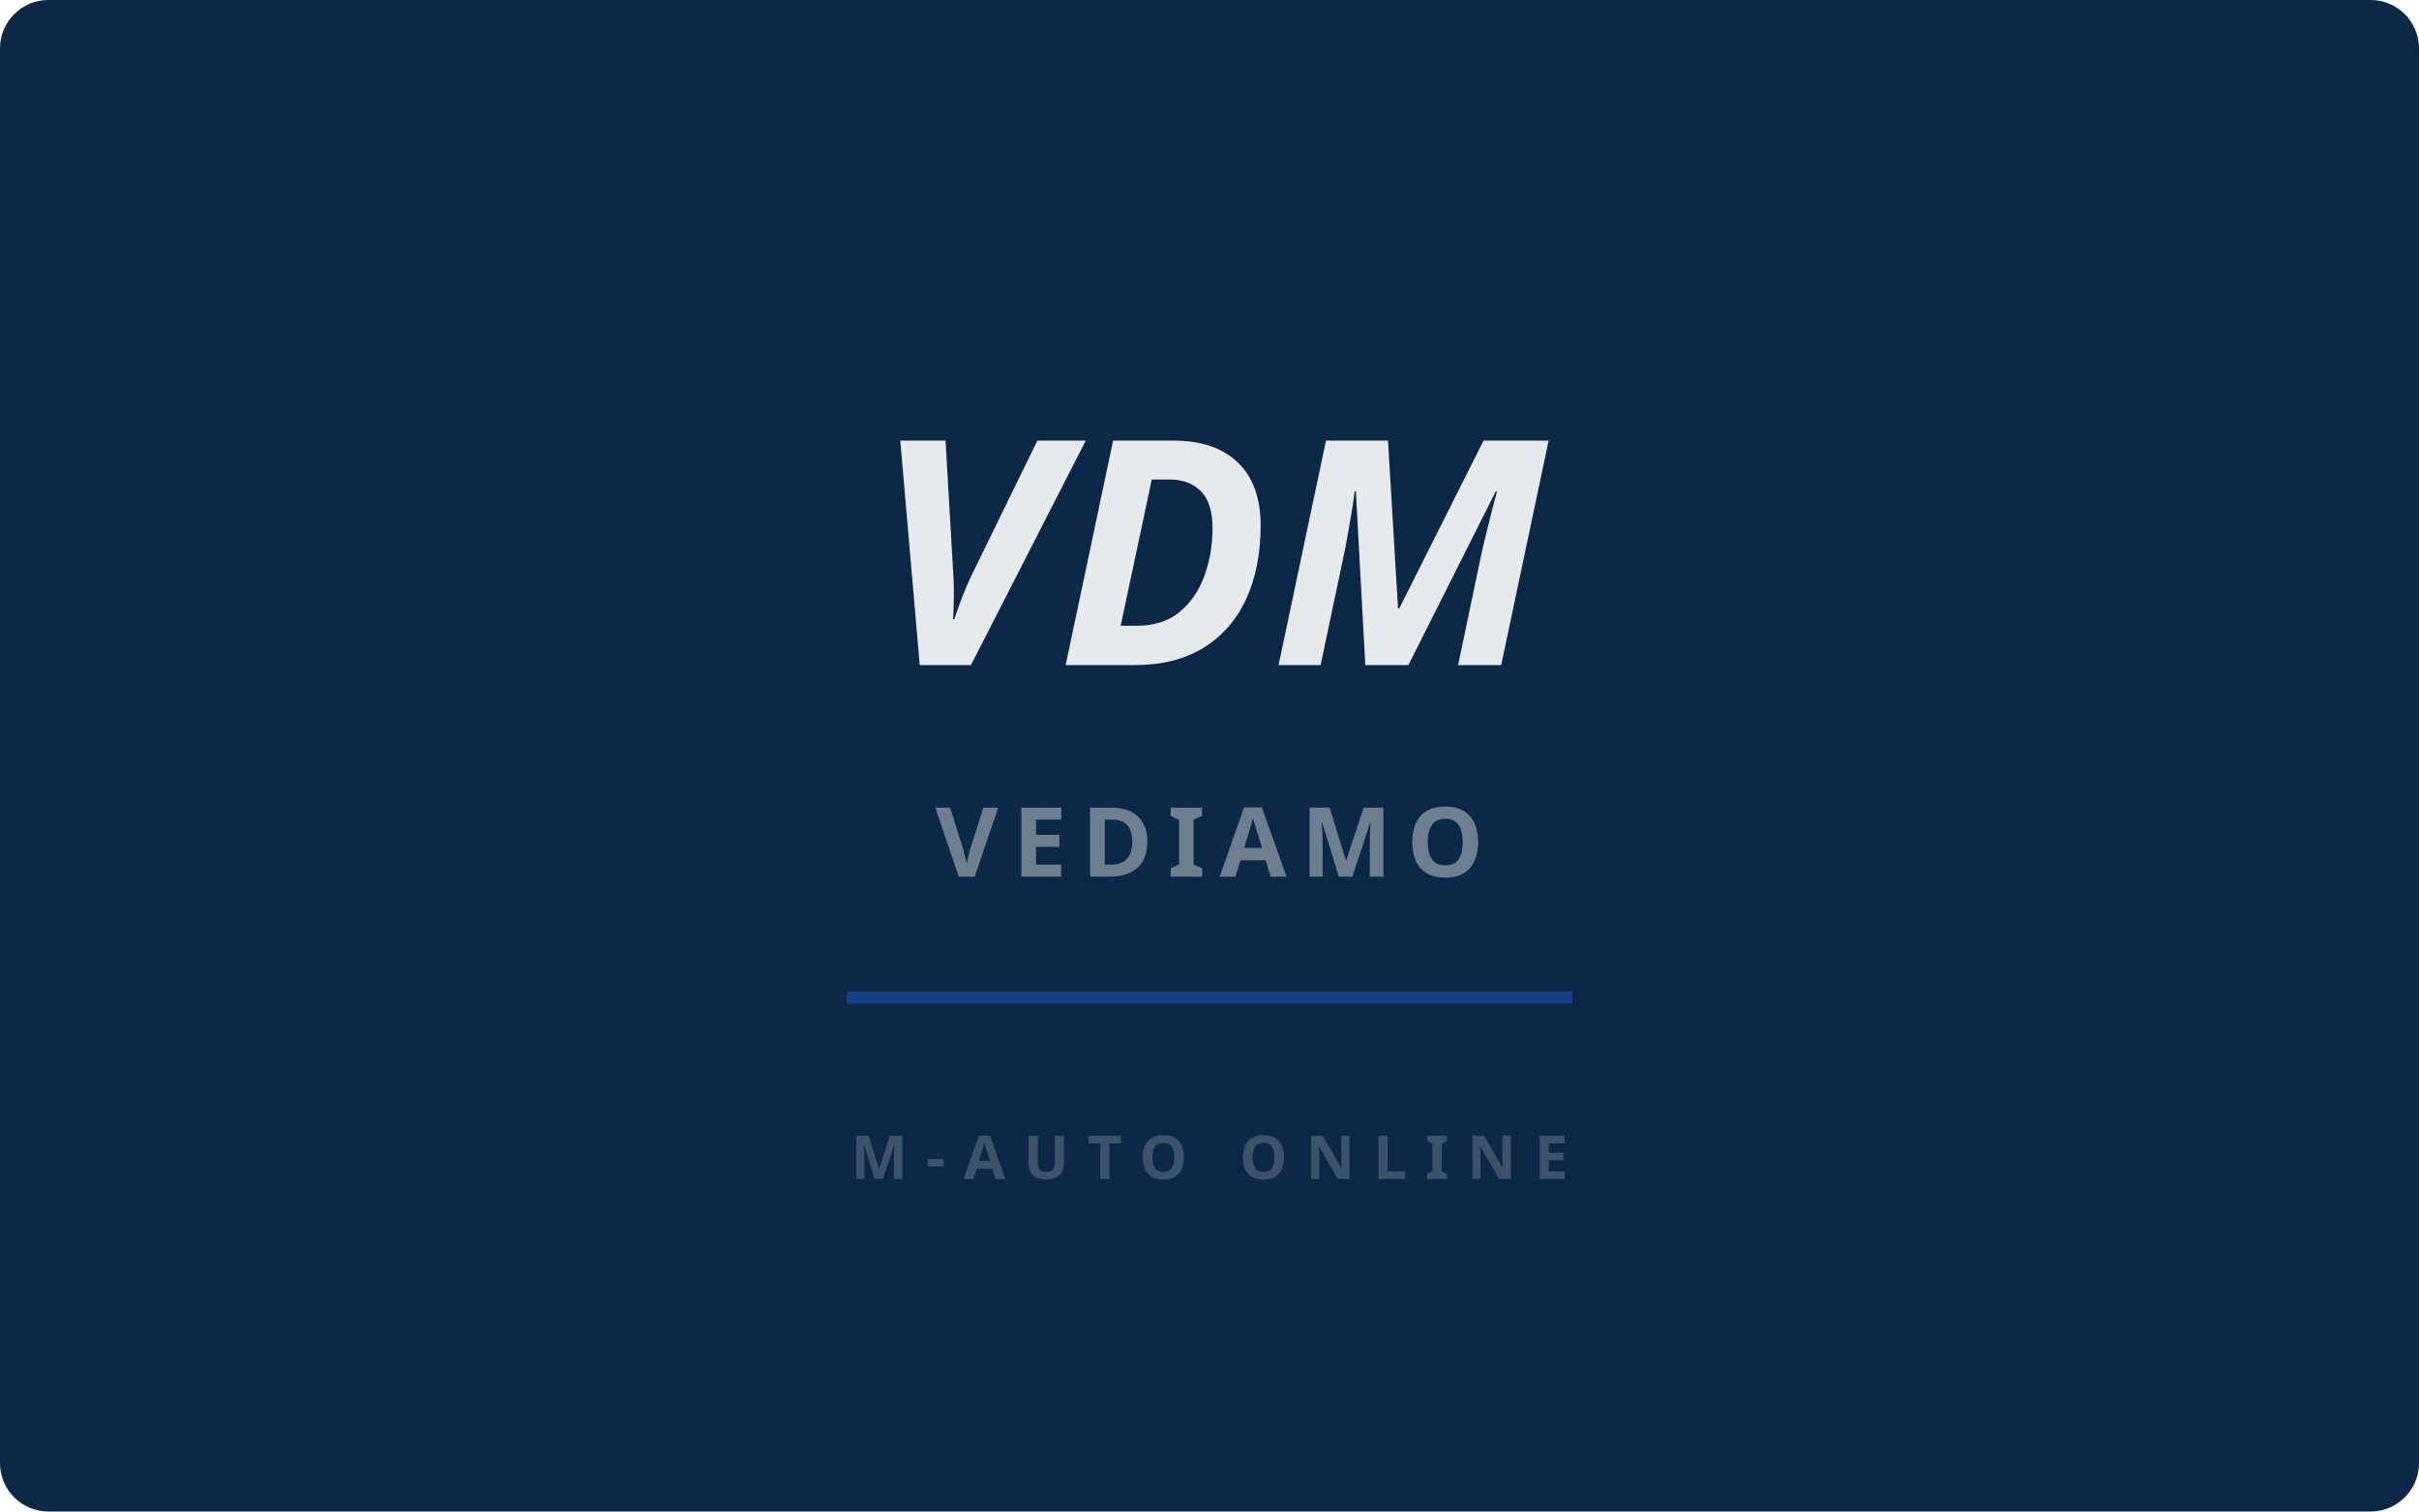
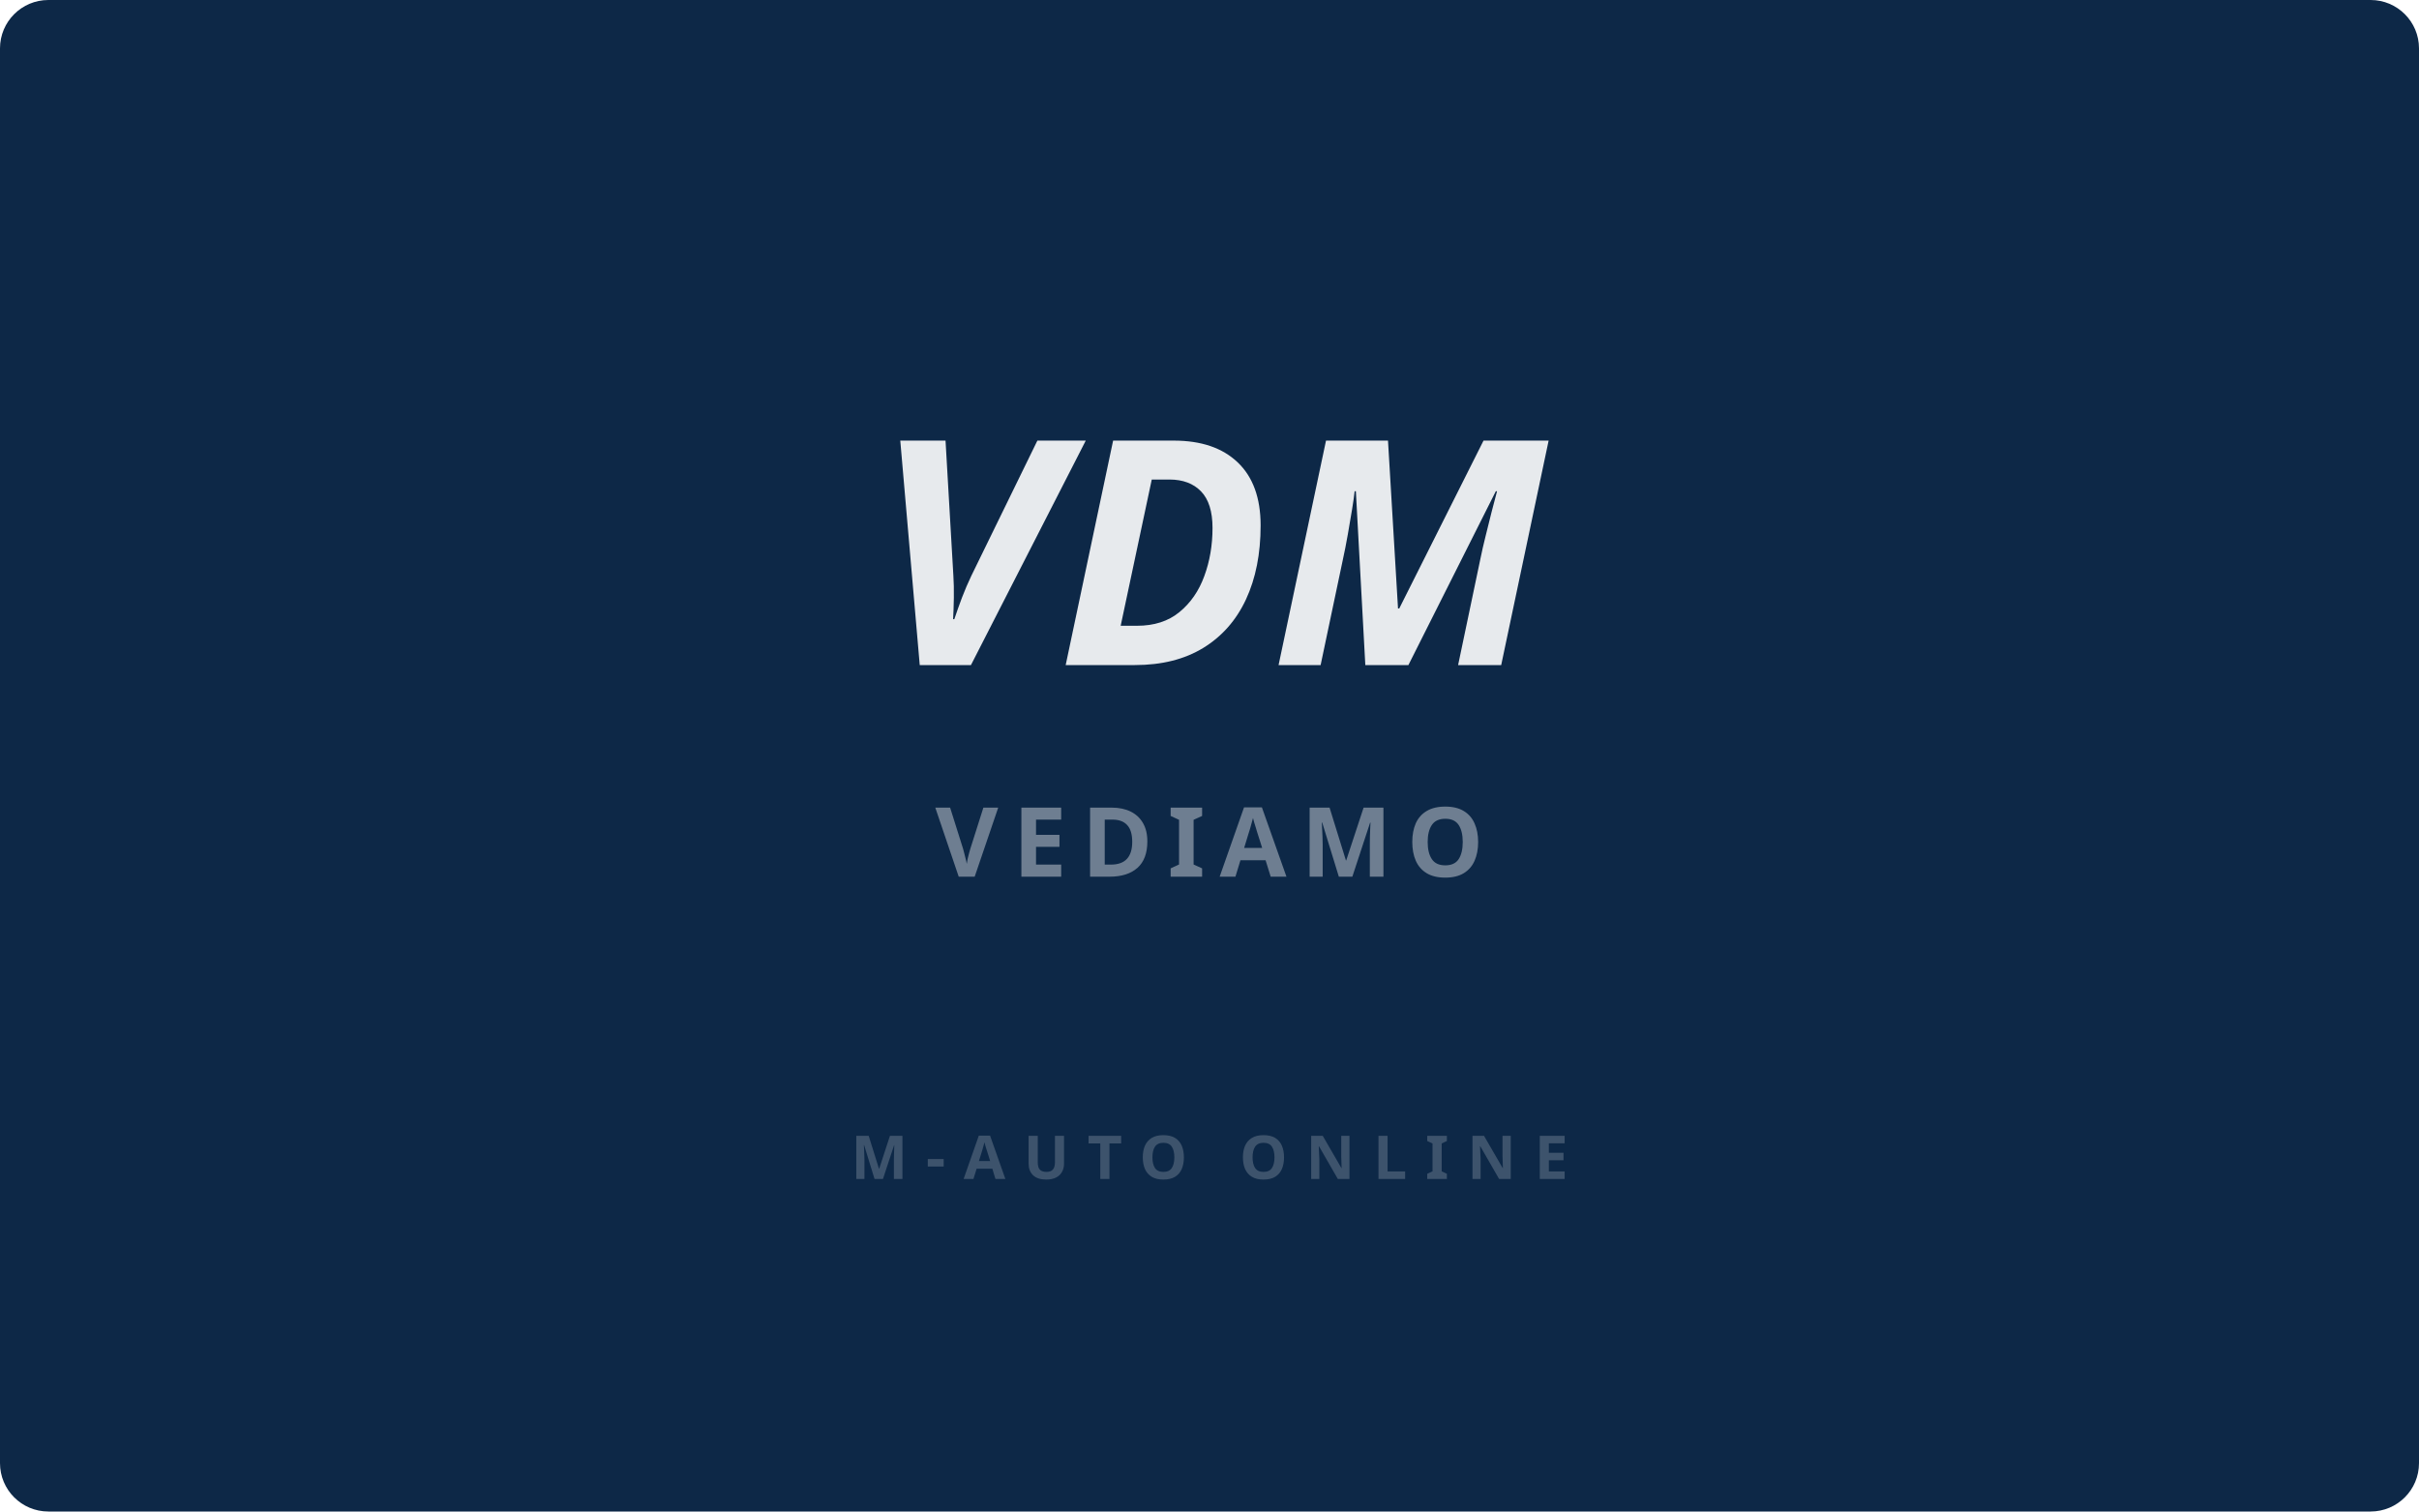
<svg xmlns="http://www.w3.org/2000/svg" viewBox="0 0 400 250">
  <rect width="400" height="250" fill="#0d2847" rx="8" />
-   <text x="200" y="110" text-anchor="middle" font-family="Segoe UI,system-ui,sans-serif" font-size="52" font-weight="900" font-style="italic" fill="rgba(255,255,255,0.9)">VDM</text>
-   <text x="200" y="145" text-anchor="middle" font-family="Segoe UI,system-ui,sans-serif" font-size="16" font-weight="600" fill="rgba(255,255,255,0.4)" letter-spacing="0.15em">VEDIAMO</text>
-   <line x1="140" y1="165" x2="260" y2="165" stroke="rgba(37,99,235,0.4)" stroke-width="2" />
-   <text x="200" y="195" text-anchor="middle" font-family="Segoe UI,system-ui,sans-serif" font-size="10" font-weight="700" fill="rgba(255,255,255,0.2)" letter-spacing="0.3em">M-AUTO ONLINE</text>
+   <text x="200" y="110" text-anchor="middle" font-family="Segoe UI,sans-serif" font-size="52" font-weight="900" font-style="italic" fill="rgba(255,255,255,0.9)">VDM</text>
+   <text x="200" y="145" text-anchor="middle" font-family="Segoe UI,sans-serif" font-size="16" font-weight="600" fill="rgba(255,255,255,0.4)" letter-spacing="0.15em">VEDIAMO</text>
+   <text x="200" y="195" text-anchor="middle" font-family="Segoe UI,sans-serif" font-size="10" font-weight="700" fill="rgba(255,255,255,0.2)" letter-spacing="0.3em">M-AUTO ONLINE</text>
</svg>
